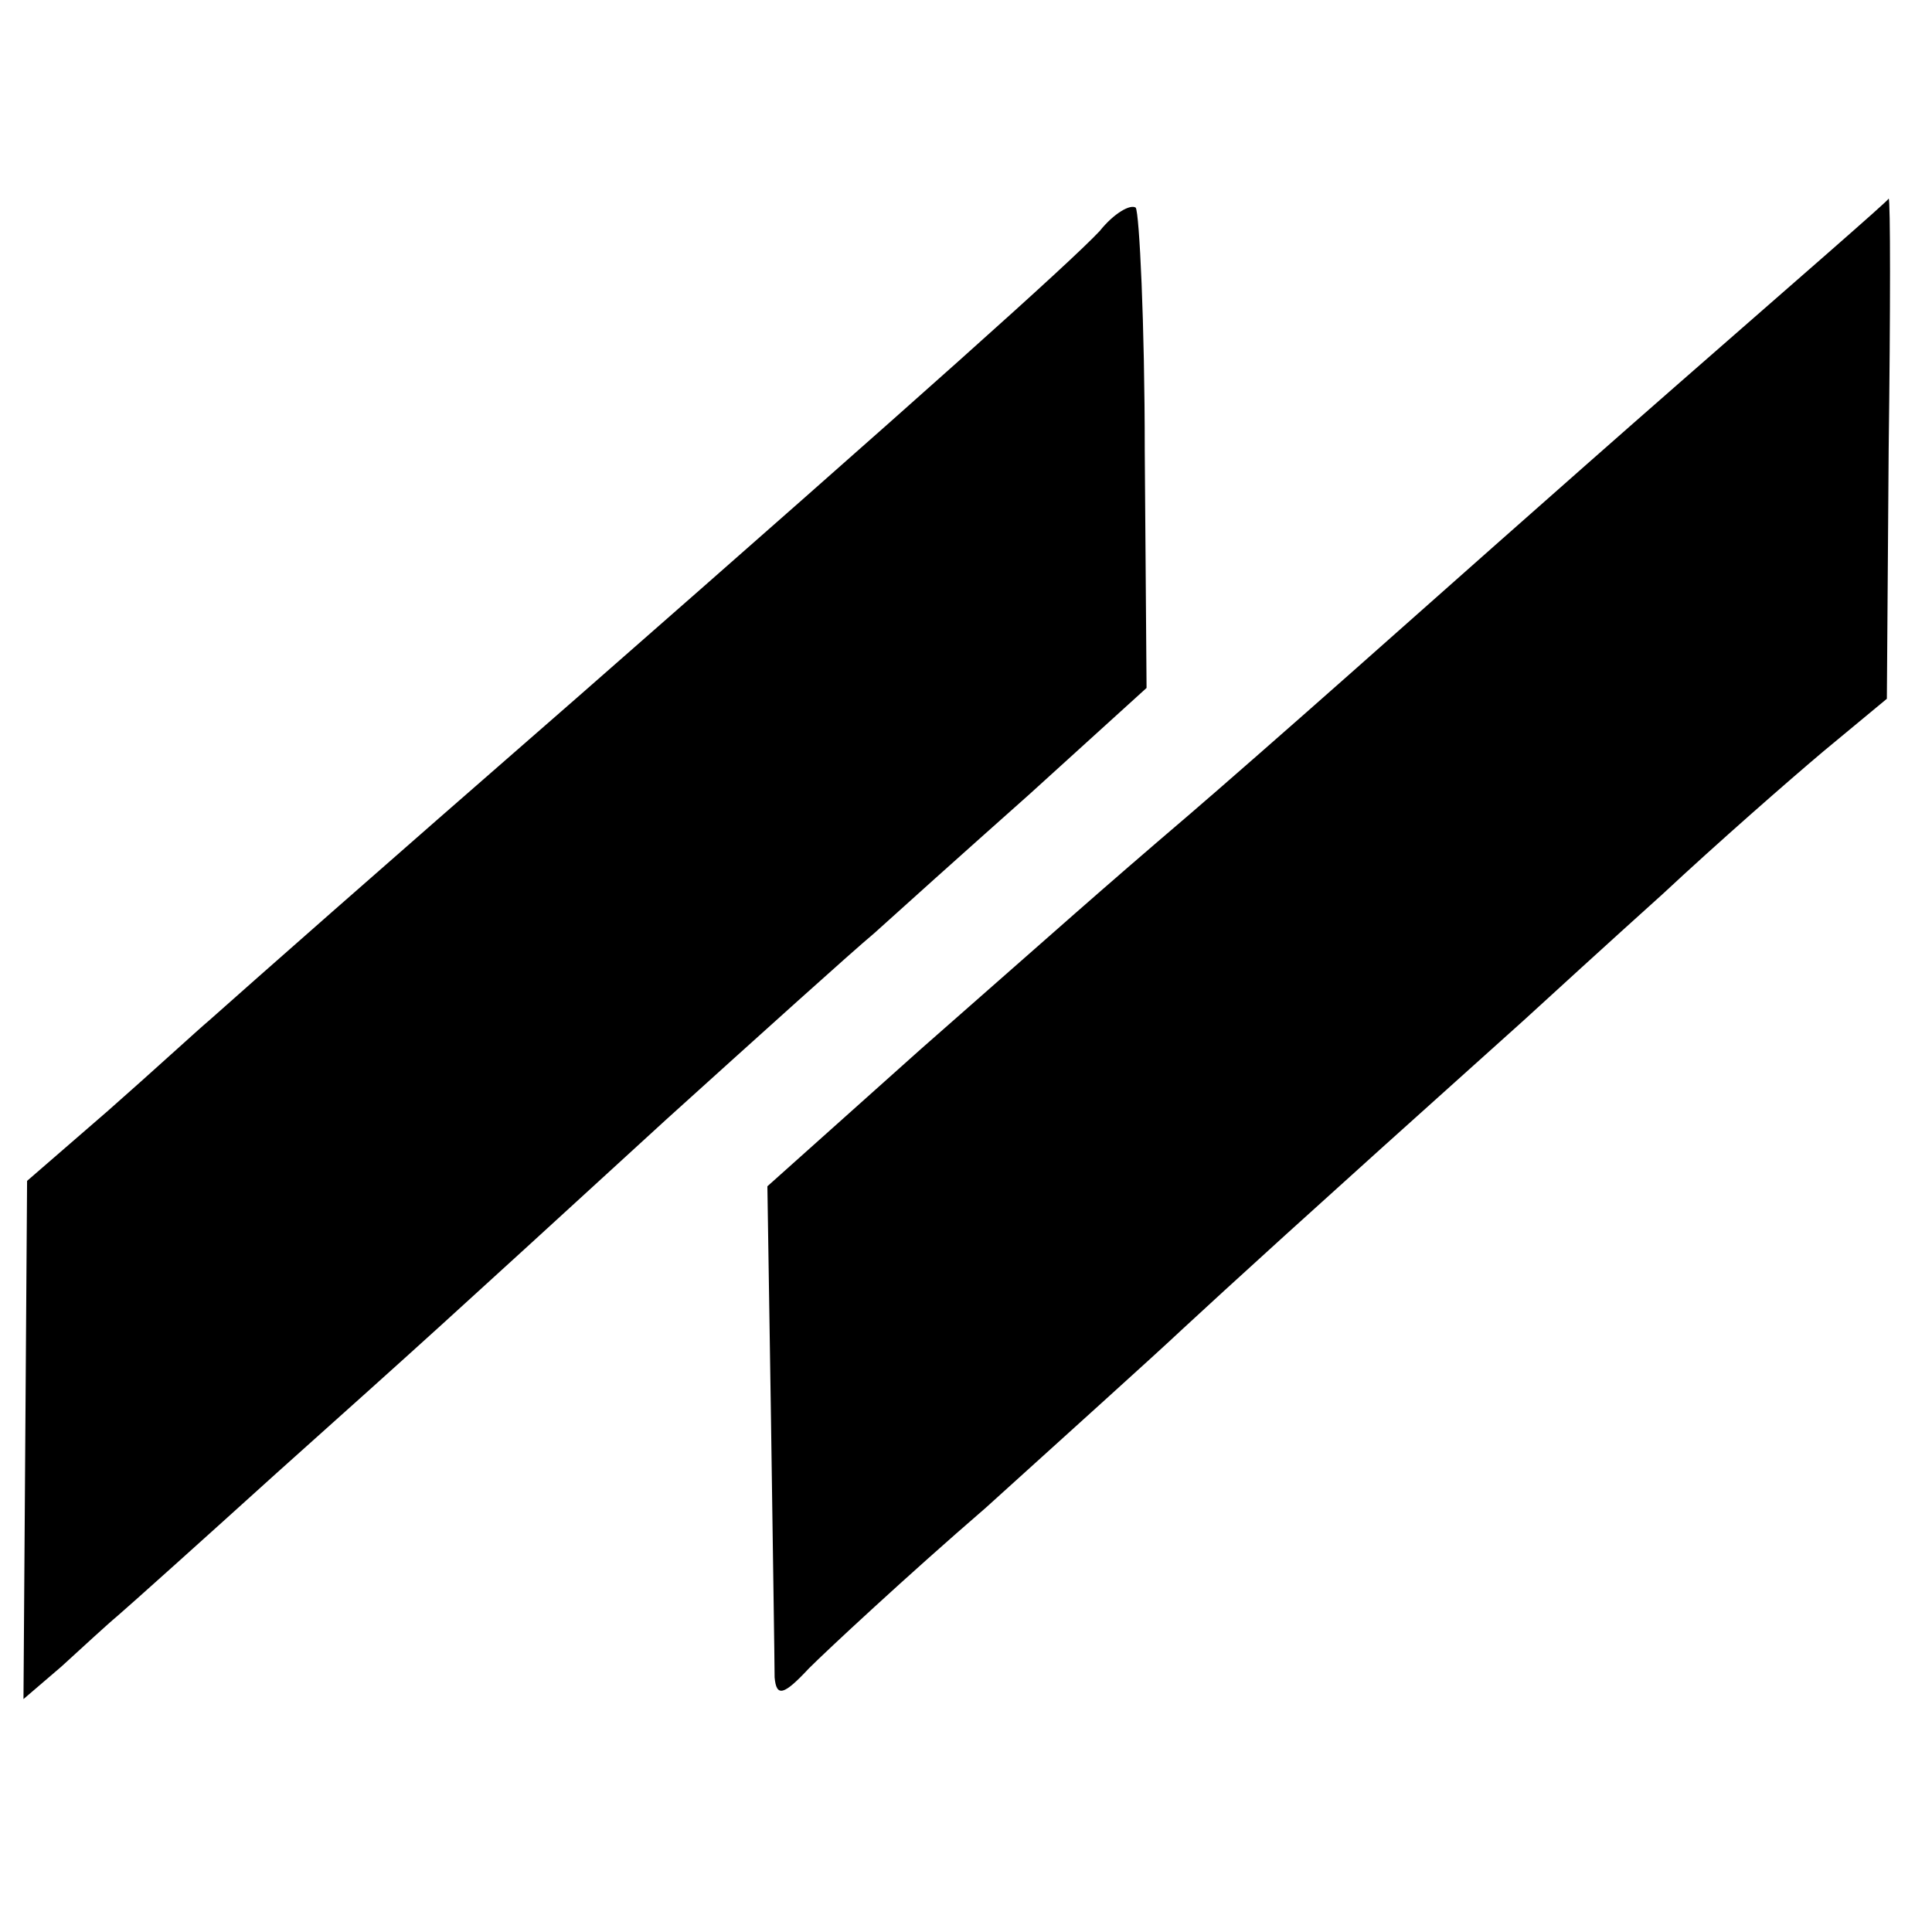
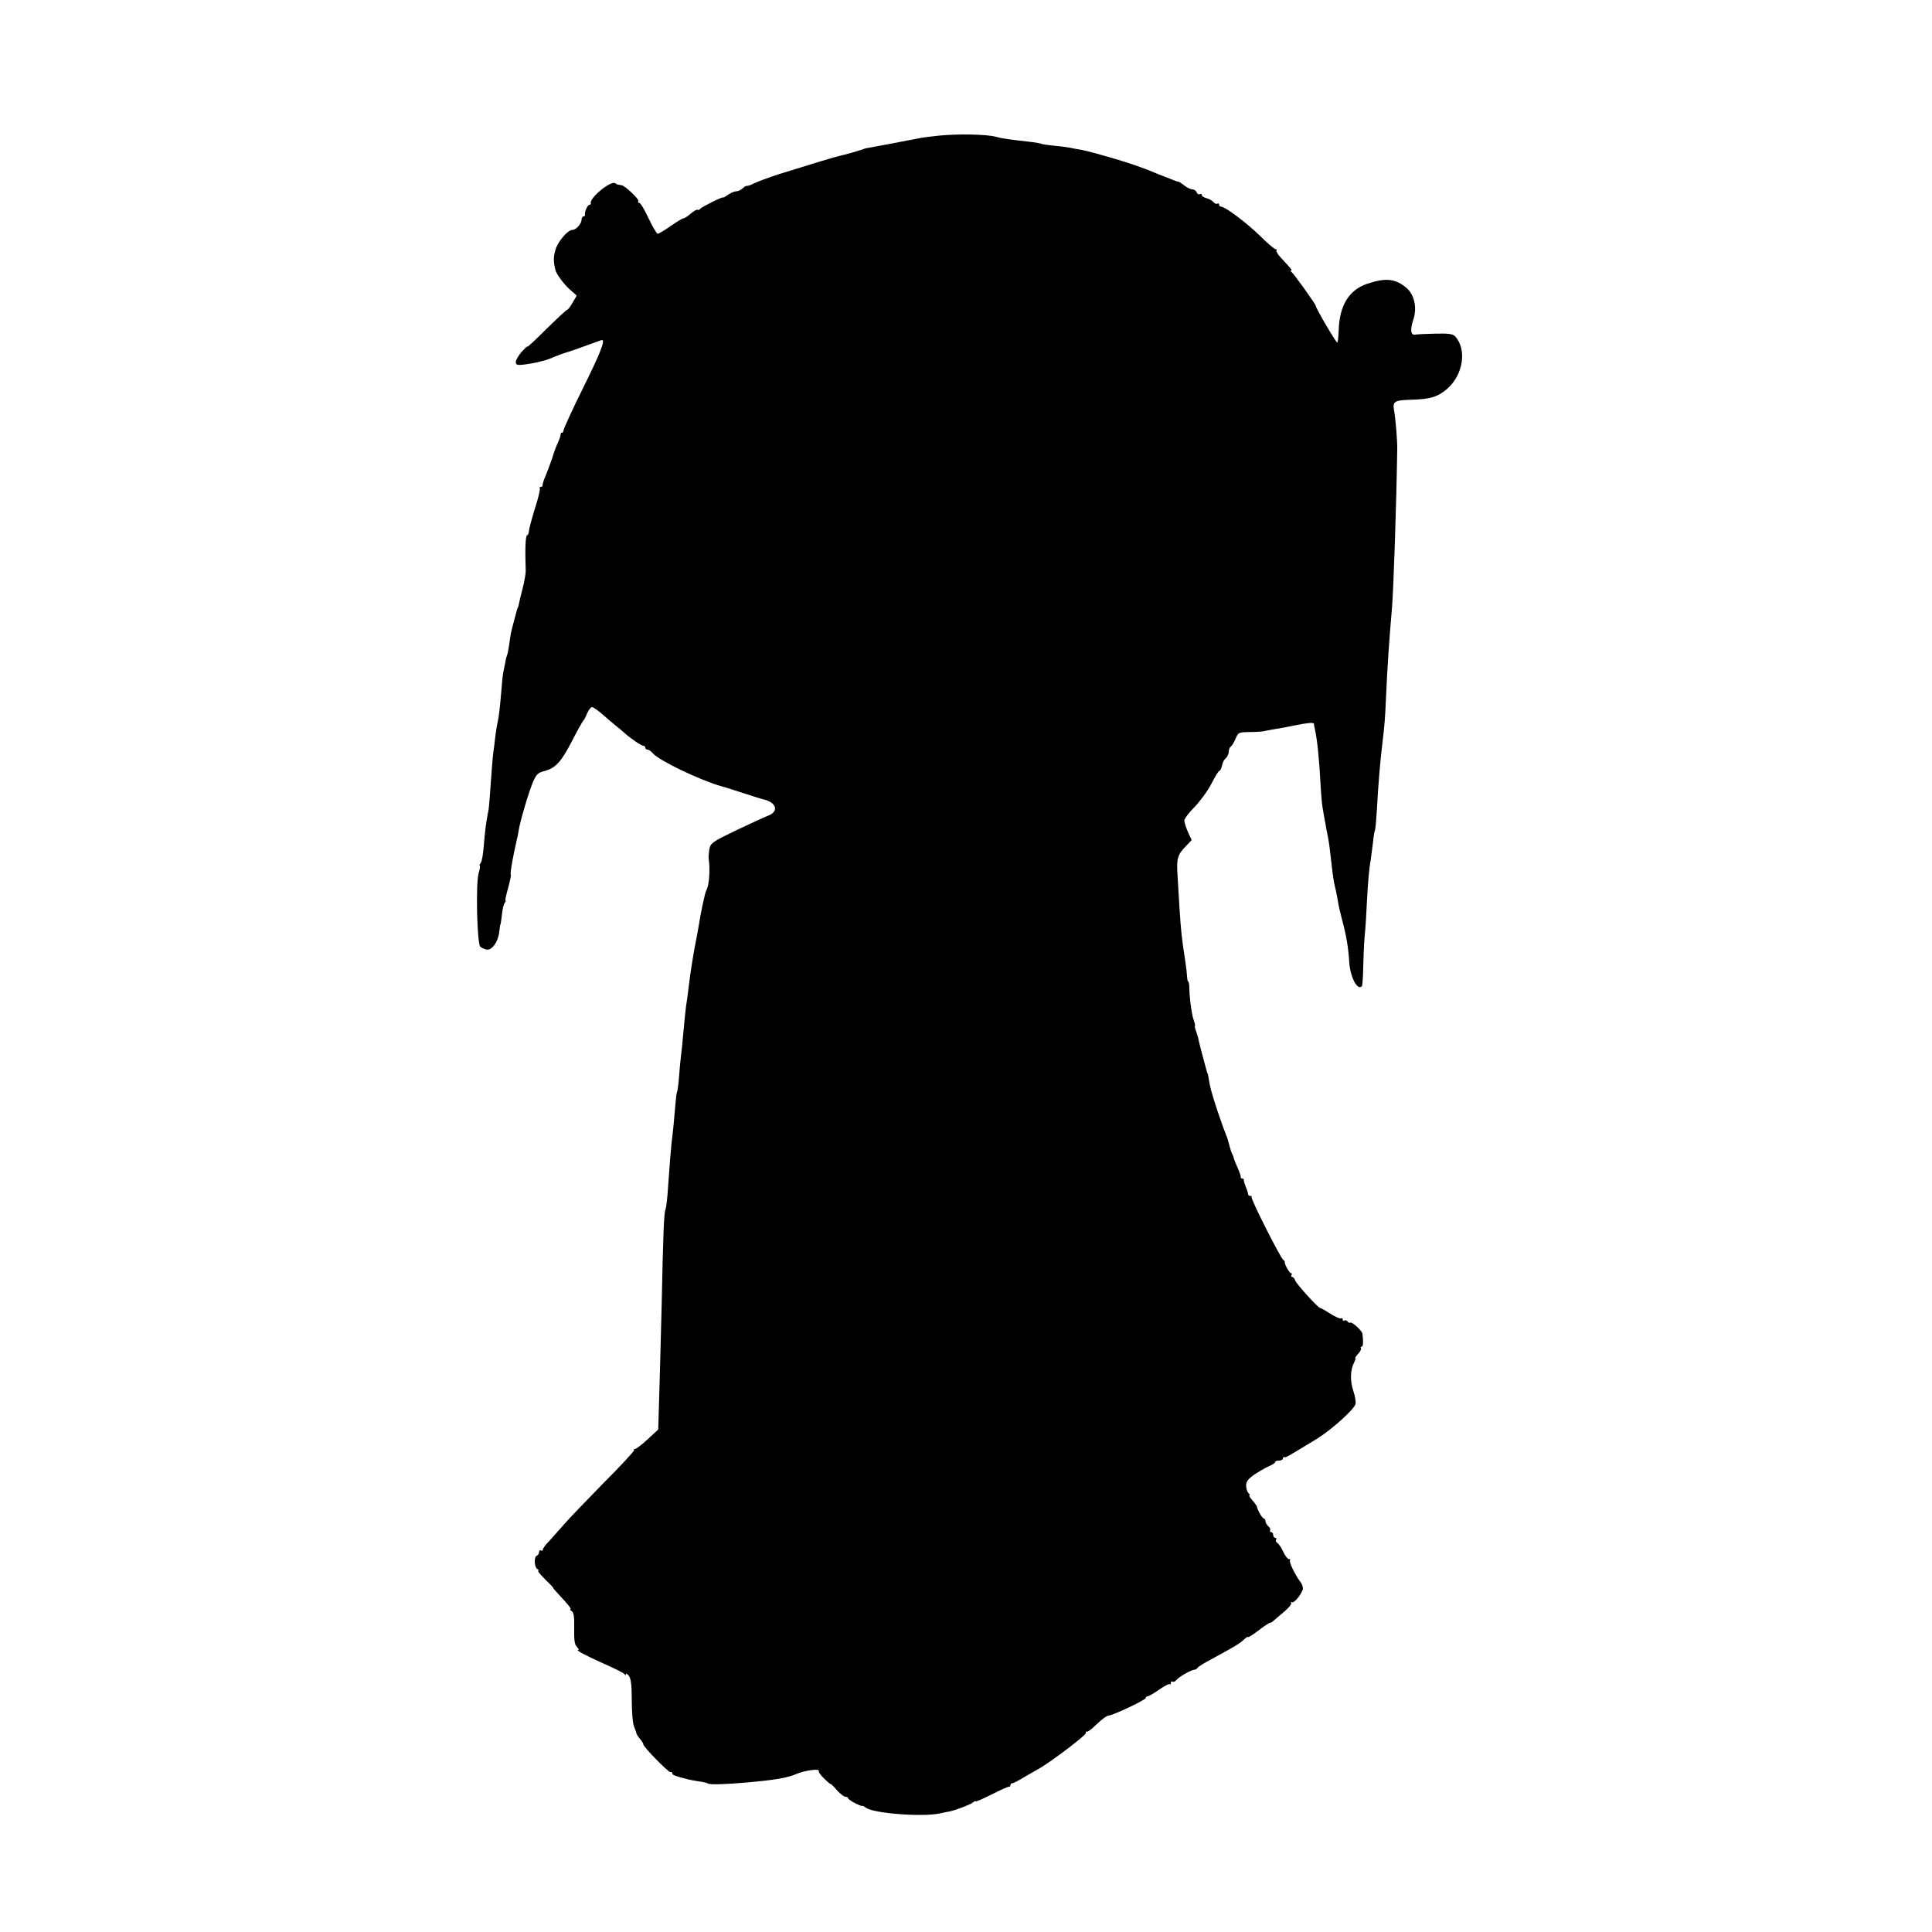
- <svg xmlns="http://www.w3.org/2000/svg" version="1.0" width="107pt" height="107pt" viewBox="0 0 107 107" preserveAspectRatio="xMidYMid meet">
-   <g transform="translate(0,107) scale(0.1,-0.1)" fill="#000000" stroke="none">
-     <path d="M609 942 c-17 -18 -95 -88 -289 -258 -117 -102 -177 -155 -204 -179 -6 -5 -31 -28 -56 -50 l-45 -39 -1 -144 -1 -143 21 18 c11 10 25 23 31 28 7 6 46 41 88 79 86 77 86 77 216 196 52 47 103 93 115 103 11 10 50 45 86 77 l65 59 -1 131 c0 71 -3 132 -5 135 -3 2 -12 -3 -20 -13z" />
-     <path d="M929 857 c-64 -56 -145 -128 -180 -159 -35 -31 -75 -66 -89 -78 -55 -47 -68 -59 -150 -131 l-85 -76 2 -129 c1 -71 2 -135 2 -143 1 -11 5 -10 19 5 10 10 54 51 98 89 43 39 92 83 109 99 26 24 63 58 189 171 12 11 47 43 77 70 30 28 70 63 89 79 l35 29 1 138 c1 77 1 139 0 139 0 -1 -53 -47 -117 -103z" />
+ <svg xmlns="http://www.w3.org/2000/svg" version="1.0" width="1000pt" height="1000pt" viewBox="0 0 1000 1000" preserveAspectRatio="xMidYMid meet">
+   <g transform="translate(0,1000) scale(0.1,-0.1)" fill="#000000" stroke="none">
+     <path d="M4860 9298 c-41 -4 -86 -10 -100 -13 -65 -13 -235 -45 -258 -49 -15 -2 -28 -5 -29 -6 -2 -2 -6 -3 -10 -4 -5 -2 -28 -8 -53 -16 -25 -7 -54 -15 -65 -17 -20 -4 -135 -39 -315 -95 -52 -17 -108 -38 -125 -46 -16 -9 -34 -15 -38 -14 -4 1 -15 -4 -23 -13 -9 -8 -23 -15 -32 -15 -10 0 -29 -8 -42 -17 -14 -10 -26 -17 -27 -15 -5 4 -113 -50 -119 -59 -3 -5 -9 -7 -13 -5 -4 3 -20 -6 -36 -20 -15 -13 -32 -24 -37 -24 -6 0 -35 -18 -67 -40 -31 -22 -61 -40 -67 -40 -5 0 -26 36 -47 80 -20 44 -42 80 -48 80 -5 0 -8 4 -5 9 6 9 -69 80 -86 82 -4 1 -12 2 -17 3 -5 0 -12 4 -16 7 -19 19 -136 -76 -127 -103 1 -5 -2 -8 -7 -8 -10 0 -27 -39 -23 -52 1 -5 -2 -8 -8 -8 -5 0 -10 -8 -10 -18 0 -20 -29 -52 -47 -52 -24 0 -74 -58 -87 -100 -12 -39 -12 -59 -2 -105 4 -21 41 -72 75 -103 l36 -32 -21 -36 c-11 -20 -24 -37 -29 -38 -4 0 -52 -45 -107 -99 -54 -54 -98 -95 -98 -91 0 4 -13 -9 -30 -27 -16 -19 -30 -42 -30 -52 0 -16 6 -18 43 -14 23 3 52 8 65 11 12 3 30 8 40 10 9 2 35 12 56 21 22 9 47 18 55 20 9 2 53 17 99 34 46 17 85 31 88 31 18 0 -10 -71 -98 -248 -56 -113 -101 -212 -101 -219 0 -7 -4 -13 -9 -13 -4 0 -7 -3 -6 -7 1 -5 -6 -26 -16 -48 -10 -22 -19 -47 -21 -55 -3 -13 -27 -79 -50 -135 -4 -11 -7 -23 -7 -27 1 -5 -3 -8 -9 -8 -5 0 -8 -4 -5 -8 3 -5 -8 -51 -25 -103 -16 -52 -30 -104 -31 -116 -1 -13 -5 -23 -9 -23 -9 0 -12 -70 -8 -181 1 -14 -6 -57 -16 -95 -10 -38 -19 -76 -20 -84 -2 -8 -4 -15 -5 -15 -1 0 -3 -7 -5 -15 -2 -8 -9 -33 -15 -55 -16 -61 -17 -66 -24 -119 -4 -27 -9 -53 -11 -56 -2 -4 -7 -20 -9 -36 -3 -16 -8 -40 -11 -54 -3 -14 -7 -56 -10 -95 -7 -86 -14 -145 -20 -165 -2 -8 -7 -40 -11 -70 -3 -30 -8 -66 -10 -80 -4 -25 -11 -121 -19 -235 -2 -33 -6 -70 -9 -81 -9 -43 -16 -97 -22 -172 -3 -42 -10 -82 -16 -89 -6 -7 -8 -13 -5 -13 3 0 1 -19 -6 -42 -15 -53 -8 -361 9 -378 6 -6 20 -12 32 -15 28 -5 61 40 66 92 3 21 5 38 6 38 1 0 4 16 6 35 6 52 9 64 17 78 5 6 6 12 3 12 -2 0 4 29 14 64 10 36 16 66 14 69 -5 4 12 100 31 180 3 12 8 35 10 51 7 45 52 198 74 249 17 39 26 48 59 56 58 16 86 46 143 156 28 55 55 102 58 105 4 3 13 20 20 38 8 17 19 32 25 32 7 0 31 -17 54 -37 24 -21 54 -47 68 -58 14 -11 33 -27 42 -35 31 -29 91 -70 101 -70 6 0 11 -4 11 -10 0 -5 5 -10 11 -10 7 0 19 -8 28 -19 33 -38 241 -138 356 -171 23 -6 34 -10 115 -36 47 -15 90 -29 95 -30 72 -14 90 -62 33 -85 -18 -7 -93 -41 -166 -76 -123 -59 -133 -66 -140 -96 -3 -17 -5 -41 -4 -52 9 -55 2 -141 -12 -163 -7 -11 -31 -126 -40 -187 -4 -23 -9 -52 -12 -65 -14 -70 -30 -168 -39 -245 -2 -22 -7 -53 -9 -70 -6 -31 -13 -104 -21 -190 -2 -27 -6 -68 -9 -90 -3 -22 -8 -73 -11 -114 -3 -41 -8 -78 -10 -81 -3 -4 -7 -38 -10 -76 -6 -74 -11 -126 -19 -189 -4 -37 -9 -101 -21 -268 -3 -38 -8 -73 -11 -79 -7 -11 -12 -135 -19 -483 -5 -203 -12 -464 -16 -587 l-2 -67 -55 -51 c-29 -27 -59 -50 -65 -50 -6 0 -8 -2 -5 -6 3 -3 -69 -81 -161 -173 -91 -93 -184 -190 -206 -216 -22 -26 -55 -62 -72 -81 -18 -18 -33 -38 -33 -44 0 -6 -4 -8 -10 -5 -5 3 -10 0 -10 -9 0 -8 -5 -16 -11 -18 -16 -5 -14 -59 2 -69 8 -5 10 -9 5 -9 -6 0 11 -20 36 -45 26 -25 45 -45 42 -45 -2 0 11 -15 29 -34 47 -50 68 -76 59 -76 -4 0 -1 -4 7 -9 11 -7 14 -30 13 -90 -1 -60 2 -84 14 -95 8 -9 12 -16 7 -16 -16 0 36 -28 132 -71 55 -24 103 -48 107 -54 5 -7 8 -7 8 0 0 6 7 1 15 -9 11 -15 15 -48 15 -127 0 -59 5 -120 12 -136 6 -15 12 -31 12 -35 1 -4 9 -17 18 -28 10 -11 18 -24 18 -29 0 -13 130 -146 140 -143 6 1 10 -2 10 -7 0 -8 12 -13 70 -28 17 -5 55 -12 85 -16 12 -2 25 -6 30 -9 12 -6 91 -4 200 6 150 13 211 24 260 45 43 18 120 28 113 14 -3 -4 10 -22 29 -40 18 -18 33 -30 33 -27 0 2 14 -11 31 -31 17 -19 37 -35 45 -35 8 0 14 -4 14 -8 0 -8 67 -44 74 -39 1 1 9 -3 17 -9 36 -30 295 -50 385 -30 16 4 38 8 49 10 34 7 108 36 122 47 7 6 13 9 13 5 0 -3 37 13 83 36 45 23 85 41 90 40 4 -1 7 2 7 8 0 5 4 10 10 10 5 0 33 14 62 32 29 17 62 36 73 42 56 30 245 173 245 185 0 8 3 12 6 8 3 -3 26 14 51 39 25 24 52 44 60 44 21 0 193 81 193 91 0 5 5 9 10 9 6 0 32 15 59 34 27 19 52 32 55 29 3 -4 6 -1 6 6 0 7 4 10 9 7 5 -3 15 1 22 10 13 16 77 52 93 52 5 0 12 5 15 10 3 5 35 25 71 44 113 61 144 79 168 101 12 11 22 18 22 14 0 -4 24 11 53 33 28 22 56 40 60 40 5 0 14 6 21 13 7 6 32 27 54 46 23 19 39 39 35 44 -3 6 -2 7 4 4 10 -6 44 33 56 65 3 9 -2 27 -12 40 -27 35 -61 105 -54 112 4 3 1 6 -5 6 -7 0 -20 17 -30 38 -9 20 -23 41 -30 45 -7 5 -10 12 -7 18 4 5 1 9 -4 9 -6 0 -11 7 -11 15 0 8 -5 15 -11 15 -5 0 -8 4 -5 9 3 5 -1 14 -9 21 -8 7 -15 19 -15 26 0 8 -4 14 -8 14 -8 0 -35 46 -36 62 -1 3 -11 18 -23 32 -13 14 -20 26 -16 26 4 0 2 5 -5 12 -7 7 -12 24 -12 39 0 21 10 34 43 57 23 15 57 35 75 43 18 7 32 17 32 21 0 5 9 8 20 8 11 0 20 5 20 10 0 6 3 9 8 8 8 -3 7 -3 167 94 75 46 191 150 201 180 3 10 -2 41 -11 68 -18 53 -16 110 4 148 6 12 9 22 6 22 -3 0 3 10 14 22 11 11 18 25 15 30 -3 4 -1 8 4 8 8 0 9 24 4 67 -3 16 -54 63 -63 57 -4 -2 -10 0 -14 6 -4 6 -11 8 -16 5 -5 -4 -9 -1 -9 5 0 6 -4 9 -9 6 -4 -3 -29 8 -55 24 -26 17 -49 30 -53 30 -10 0 -123 124 -129 142 -3 10 -10 18 -15 18 -6 0 -7 5 -4 10 3 6 2 10 -3 10 -8 0 -36 50 -32 59 1 2 -3 7 -8 10 -14 9 -171 319 -164 326 3 3 0 5 -6 5 -7 0 -12 4 -12 9 0 5 -5 22 -12 38 -6 15 -11 31 -10 36 1 4 -3 7 -8 7 -5 0 -9 3 -8 8 1 4 -6 25 -16 47 -10 22 -19 45 -20 50 -1 6 -4 15 -7 20 -4 6 -10 24 -14 40 -12 44 -12 45 -15 50 -1 3 -3 8 -5 13 -1 4 -5 14 -8 22 -4 8 -20 56 -37 105 -28 84 -38 121 -45 170 -2 11 -4 20 -5 20 -1 0 -3 7 -5 15 -2 8 -9 33 -15 55 -18 67 -21 79 -26 102 -2 12 -9 34 -14 48 -5 14 -7 25 -5 25 2 0 0 12 -5 26 -11 27 -22 106 -24 166 0 21 -3 38 -6 38 -3 0 -5 12 -6 28 -1 15 -4 46 -8 70 -21 138 -22 150 -31 282 -3 47 -7 122 -10 167 -6 90 -1 109 46 156 l27 29 -19 41 c-10 23 -19 50 -19 60 0 9 24 41 53 70 28 29 68 83 87 120 19 37 37 67 41 67 4 0 9 9 12 20 8 31 10 34 24 48 7 7 13 22 13 32 0 10 5 22 10 25 6 4 17 22 25 41 14 33 16 34 72 35 32 0 67 2 78 5 21 5 52 10 100 18 17 3 41 8 55 11 62 13 100 17 101 9 0 -5 2 -18 5 -29 12 -54 22 -150 29 -282 3 -56 8 -112 11 -125 2 -13 6 -36 9 -53 3 -16 8 -41 10 -55 13 -64 15 -78 19 -115 11 -96 17 -143 21 -163 3 -12 7 -32 10 -44 3 -13 7 -36 10 -53 2 -16 13 -64 24 -105 20 -75 30 -134 35 -214 6 -76 42 -144 65 -121 3 3 6 47 7 98 1 51 4 126 8 167 4 41 9 118 11 170 5 101 12 179 20 220 2 14 7 52 11 85 3 33 8 63 11 68 2 4 6 46 9 95 8 144 17 255 30 362 11 92 13 118 18 230 6 144 16 293 31 465 8 104 22 504 27 815 1 52 -8 158 -17 211 -7 41 5 48 90 50 98 3 135 14 184 55 85 73 105 206 42 274 -11 11 -34 15 -100 13 -47 -1 -95 -3 -106 -5 -24 -4 -27 27 -9 80 19 57 5 125 -33 159 -58 51 -109 57 -207 24 -94 -32 -143 -112 -147 -241 -1 -30 -4 -59 -7 -63 -3 -7 -112 178 -112 191 0 7 -114 167 -125 174 -5 4 -7 8 -2 8 7 0 1 8 -55 68 -15 16 -24 32 -21 36 4 3 1 6 -4 6 -6 0 -42 30 -80 68 -68 67 -181 152 -202 152 -6 0 -11 5 -11 11 0 5 -4 8 -9 5 -5 -3 -14 0 -20 8 -7 8 -23 17 -36 20 -14 4 -25 11 -25 17 0 6 -5 7 -10 4 -6 -3 -13 1 -16 9 -3 9 -14 16 -23 16 -9 0 -27 9 -41 20 -14 11 -28 20 -32 20 -4 0 -19 5 -35 12 -15 6 -30 12 -33 13 -7 2 -61 24 -80 32 -8 3 -17 7 -20 8 -3 1 -14 5 -25 9 -70 27 -257 81 -310 91 -16 2 -41 7 -55 10 -14 3 -52 8 -85 11 -33 3 -63 8 -66 10 -4 2 -27 6 -50 9 -123 14 -147 17 -184 27 -49 13 -194 16 -295 6z" />
  </g>
</svg>
